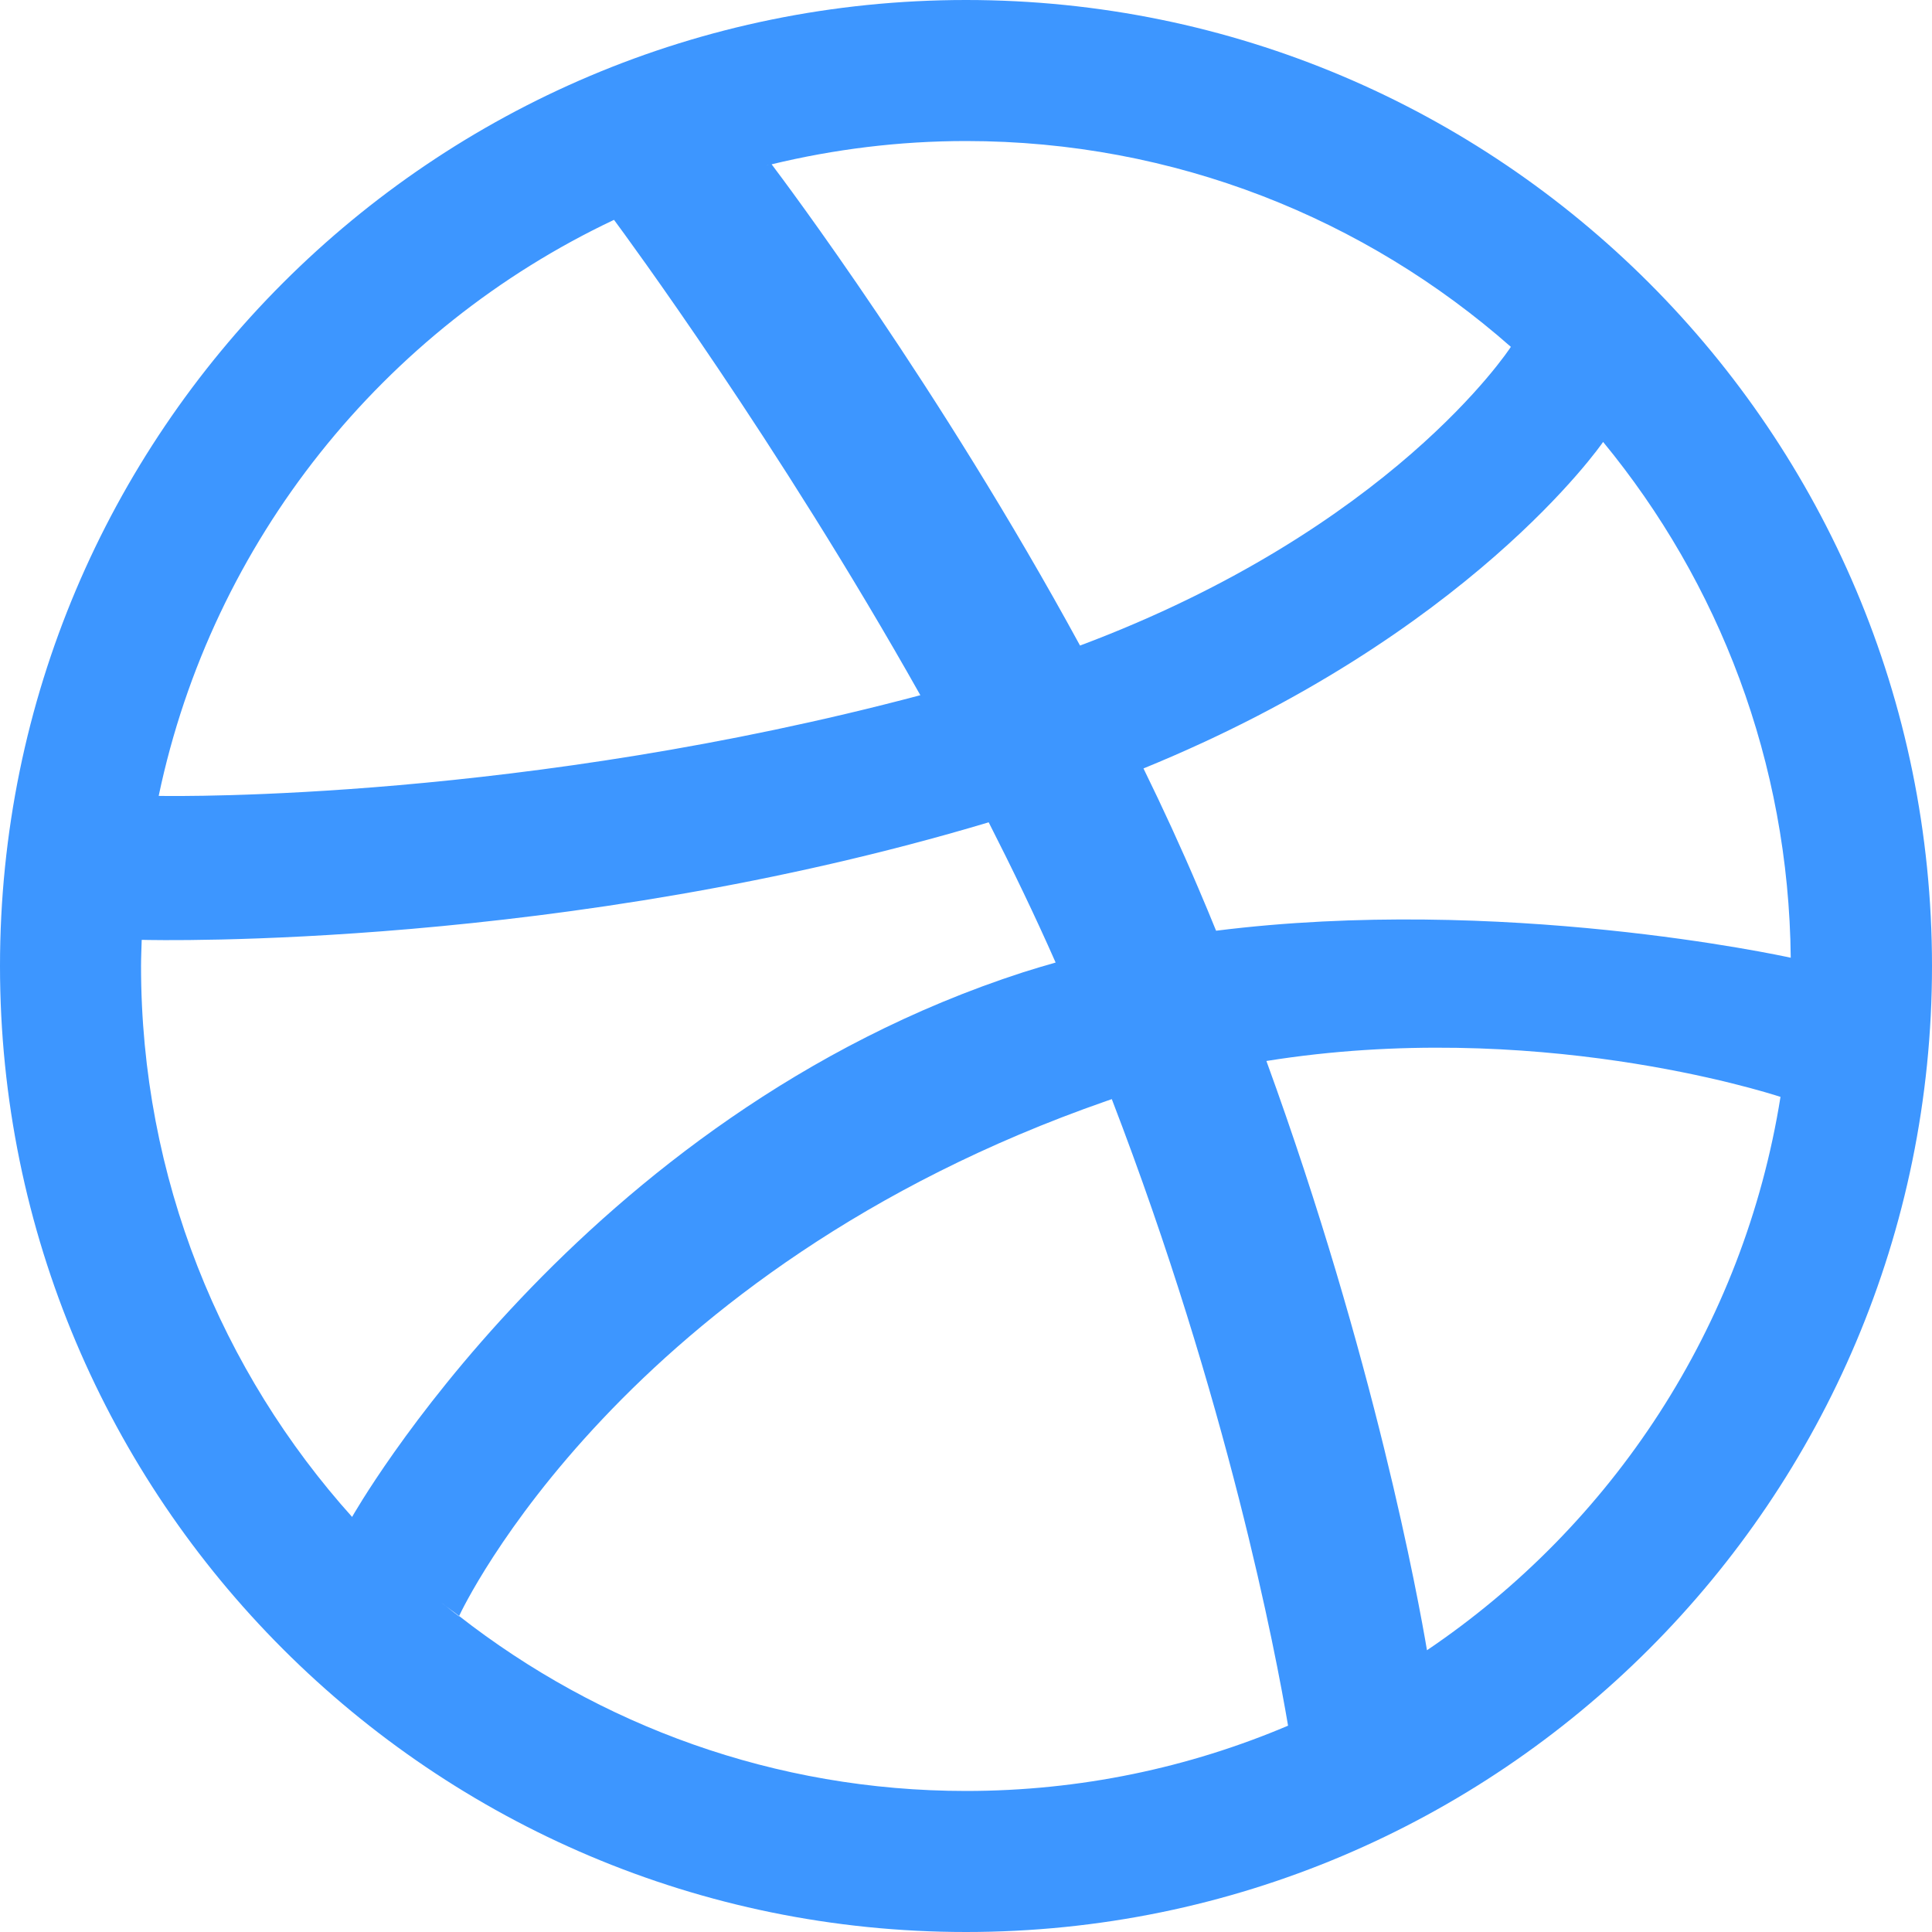
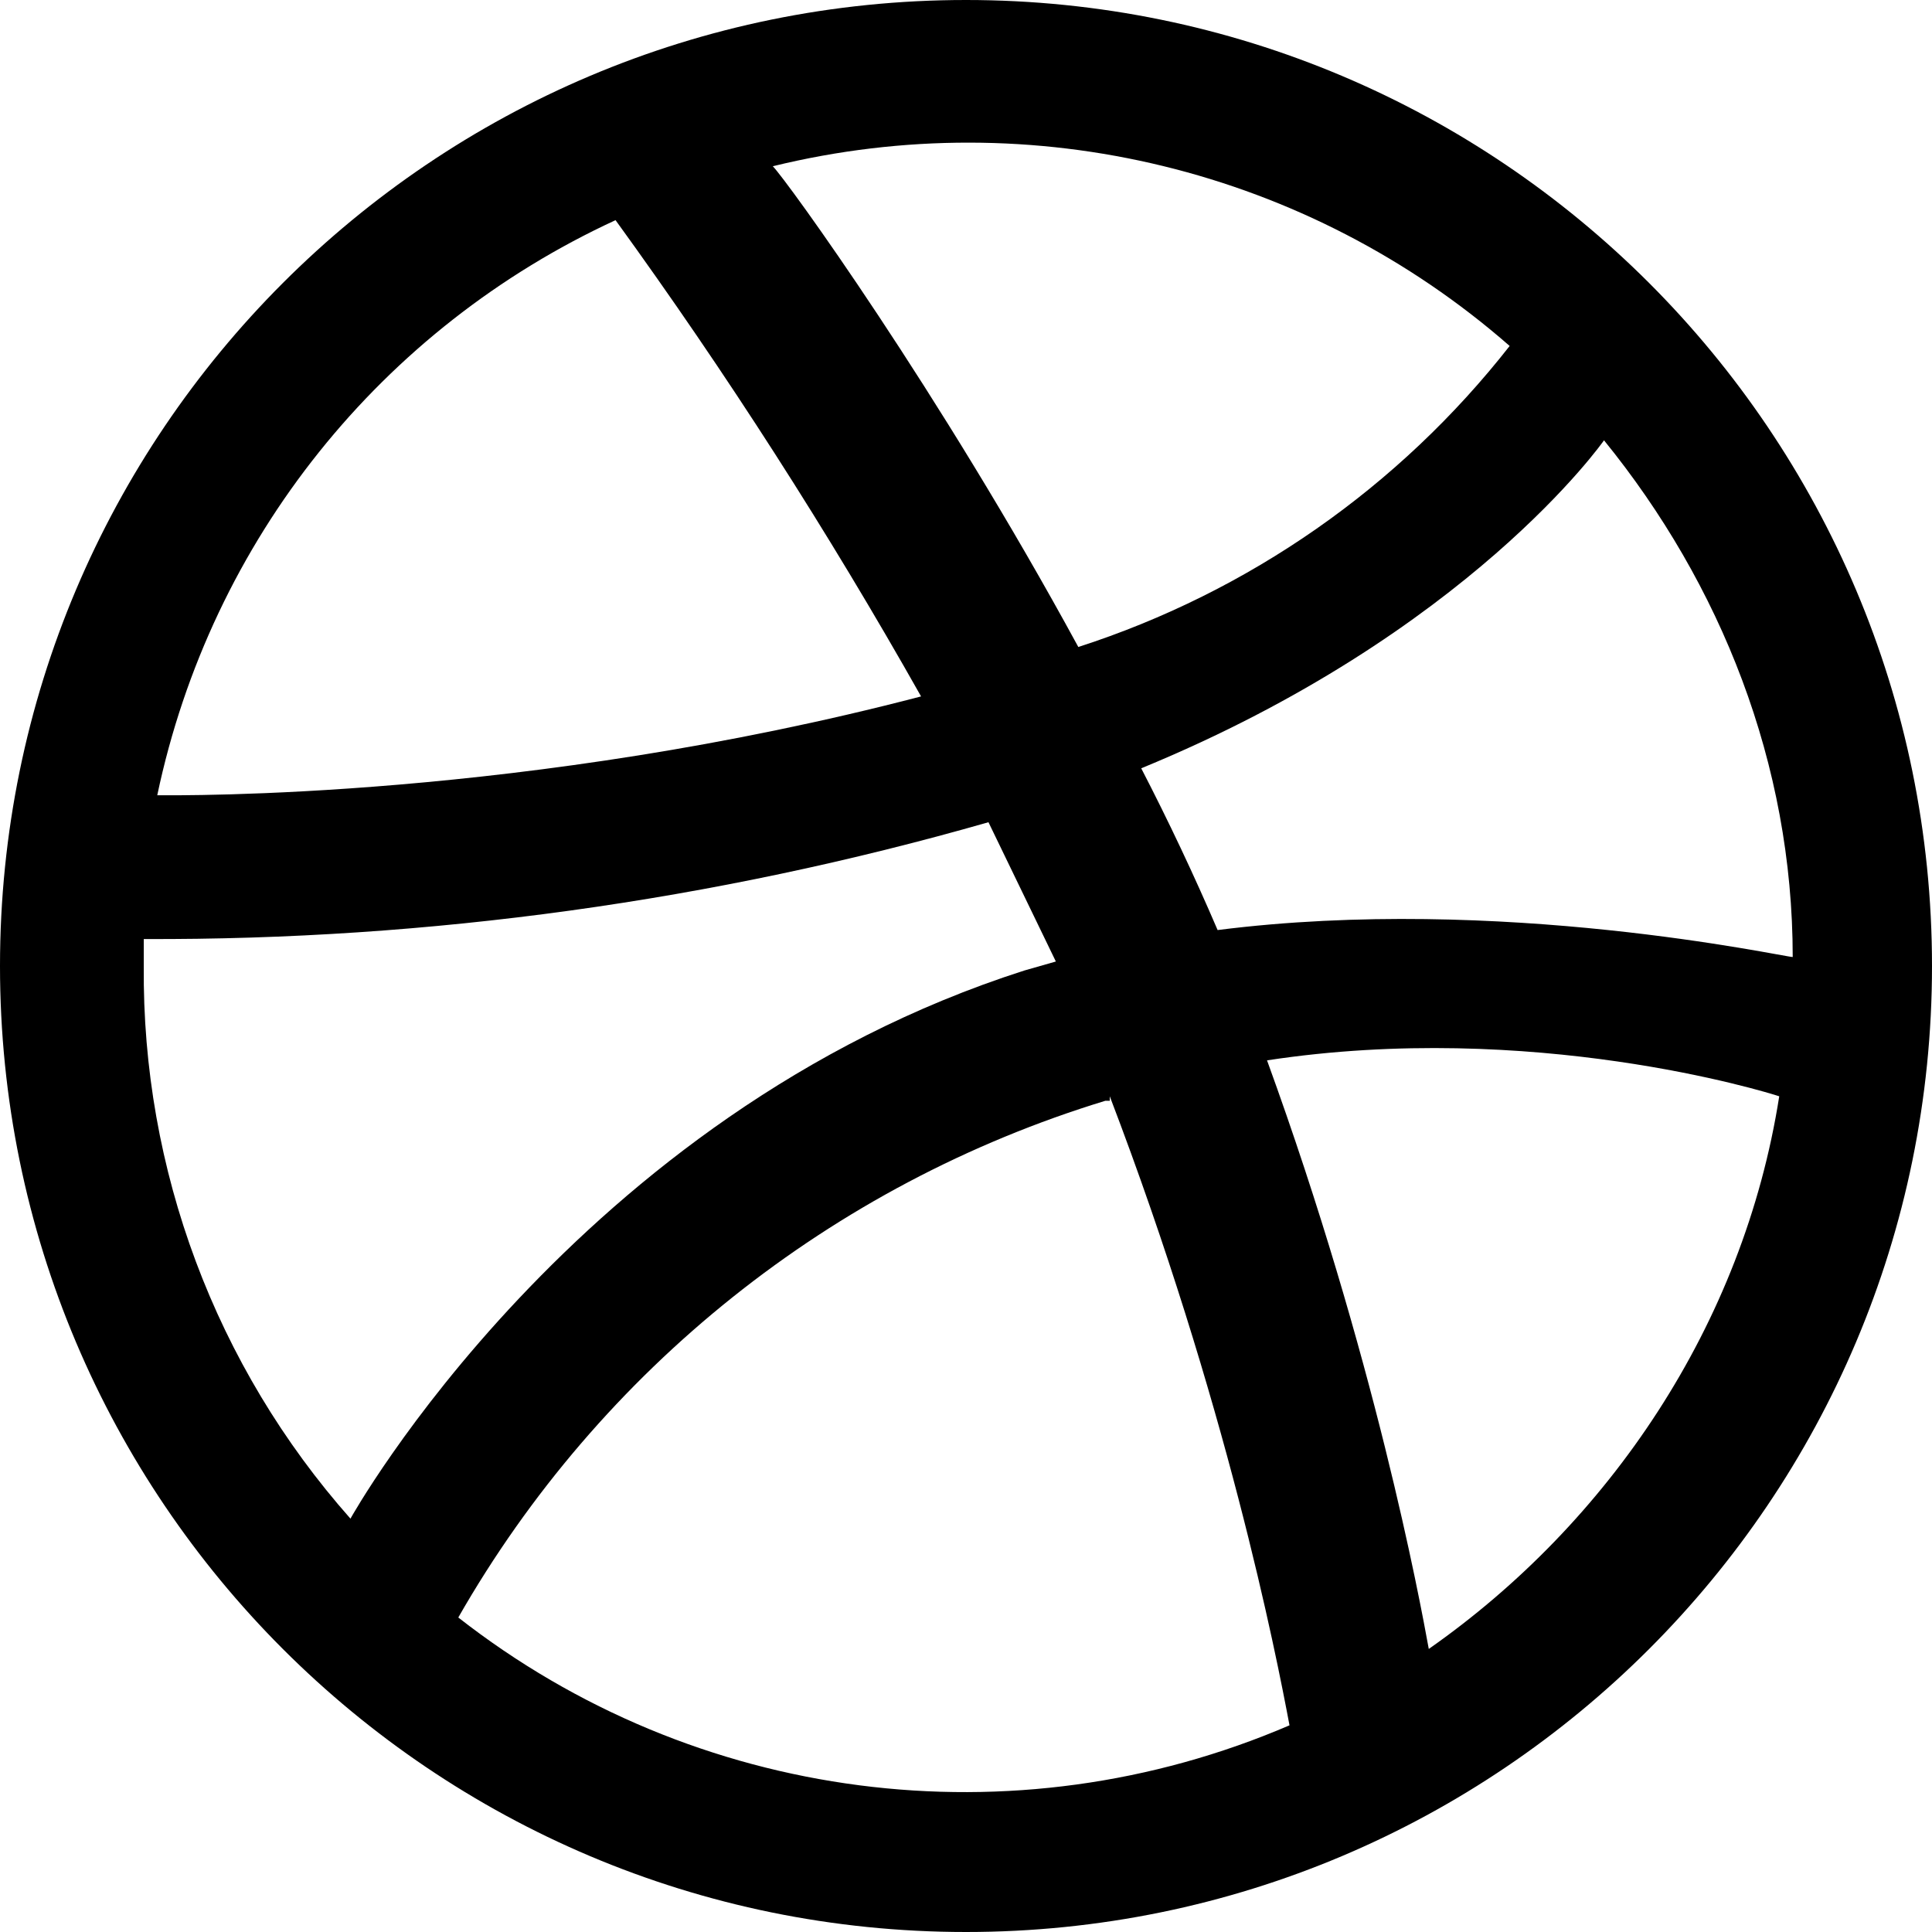
- <svg xmlns="http://www.w3.org/2000/svg" width="43px" height="43px" viewBox="0 0 43 43" version="1.1">
-   <defs />
-   <g id="Page-1" stroke="none" stroke-width="1" fill="none" fill-rule="evenodd">
-     <g id="Home" transform="translate(-768, -2602)" fill="#3D96FF">
-       <g id="Contact" transform="translate(319, 2480)">
-         <g id="Networks" transform="translate(0, 122)">
-           <g id="Page-1" transform="translate(449, 0)">
-             <path d="M28.186,23.614 C30.598,30.24 31.574,35.63 31.76,36.729 C35.882,33.945 38.812,29.532 39.628,24.413 C39.263,24.295 34.122,22.664 28.186,23.614 L28.186,23.614 Z M25.45,17.103 C25.879,17.979 26.289,18.869 26.671,19.767 C26.807,20.084 26.938,20.4 27.066,20.715 C33.408,19.918 39.651,21.271 39.856,21.316 C39.812,16.958 38.256,12.964 35.68,9.836 C35.642,9.892 32.697,14.144 25.45,17.103 L25.45,17.103 Z M24.624,24.505 C13.847,28.259 10.29,35.813 10.218,35.967 C13.333,38.4 17.242,39.861 21.5,39.861 C24.043,39.861 26.465,39.343 28.668,38.408 C28.396,36.798 27.328,31.175 24.745,24.463 C24.705,24.478 24.665,24.49 24.624,24.505 L24.624,24.505 Z M21.5,43 C9.626,43 -0,33.373 -0,21.5 C-0,9.626 9.626,0 21.5,0 C33.375,0 43,9.626 43,21.5 C43,33.373 33.375,43 21.5,43 L21.5,43 Z M33.627,7.72 C30.393,4.871 26.149,3.139 21.5,3.139 C20.008,3.139 18.561,3.322 17.174,3.657 C17.453,4.027 20.899,8.606 24.038,14.368 C30.961,11.773 33.578,7.795 33.627,7.72 L33.627,7.72 Z M17.102,3.673 C17.085,3.677 17.069,3.681 17.054,3.685 C17.082,3.678 17.099,3.675 17.099,3.675 L17.102,3.673 Z M10.215,35.974 L10.218,35.967 C10.082,35.86 9.936,35.763 9.802,35.651 C10.046,35.847 10.215,35.974 10.215,35.974 L10.215,35.974 Z M22.771,21.64 C23.011,21.564 23.252,21.492 23.495,21.423 C23.034,20.378 22.53,19.333 22.005,18.302 C12.55,21.131 3.476,20.927 3.154,20.918 C3.149,21.111 3.139,21.304 3.139,21.5 C3.139,26.221 4.923,30.524 7.85,33.777 C7.845,33.771 7.837,33.761 7.837,33.761 C7.837,33.761 12.863,24.845 22.771,21.64 L22.771,21.64 Z M20.484,15.473 C17.309,9.83 13.915,5.23 13.666,4.893 C8.546,7.313 4.724,12.029 3.532,17.714 C4.014,17.723 11.666,17.815 20.484,15.473 L20.484,15.473 Z" id="Fill-1" />
-           </g>
-         </g>
-       </g>
-     </g>
-   </g>
+ <svg xmlns="http://www.w3.org/2000/svg" width="43" height="43" viewBox="0 0 43 43">
+   <path d="M28.2 23.6c2.4 6.6 3.4 12 3.6 13.1 4-2.8 7-7.2 7.8-12.3-.3-.1-5.5-1.7-11.4-.8zm-2.8-6.5a55.2 55.2   0 0 1 1.7 3.6c6.3-.8 12.6.6 12.8.6 0-4.3-1.6-8.3-4.2-11.5 0 0-3 4.3-10.3 7.3zm-.8 7.4A25 25 0 0 0 10.2 36a18.3   18.3 0 0 0 18.5 2.4c-.3-1.6-1.4-7.2-4-14v.1zM21.5 43a21.5 21.5 0 1 1 0-43 21.5 21.5 0 0 1 0 43zM33.6 7.7a18.3   18.3 0 0 0-16.4-4c.3.3 3.7 5 6.8 10.7a20 20 0 0 0 9.6-6.7zm-16.5-4zM10.2 36l-.4-.3.4.3zm12.6-14.4l.7-.2-1.5-3.1a67.3   67.3 0 0 1-18.8 2.6v.6a18.3 18.3 0 0 0 4.6 12.3s5-9 15-12.2zm-2.3-6.1a111 111 0 0 0-6.8-10.6C8.5 7.3 4.7 12 3.5 17.7c.5   0 8.2.1 17-2.2z" fill="#000000" fill-rule="evenodd" />
</svg>
